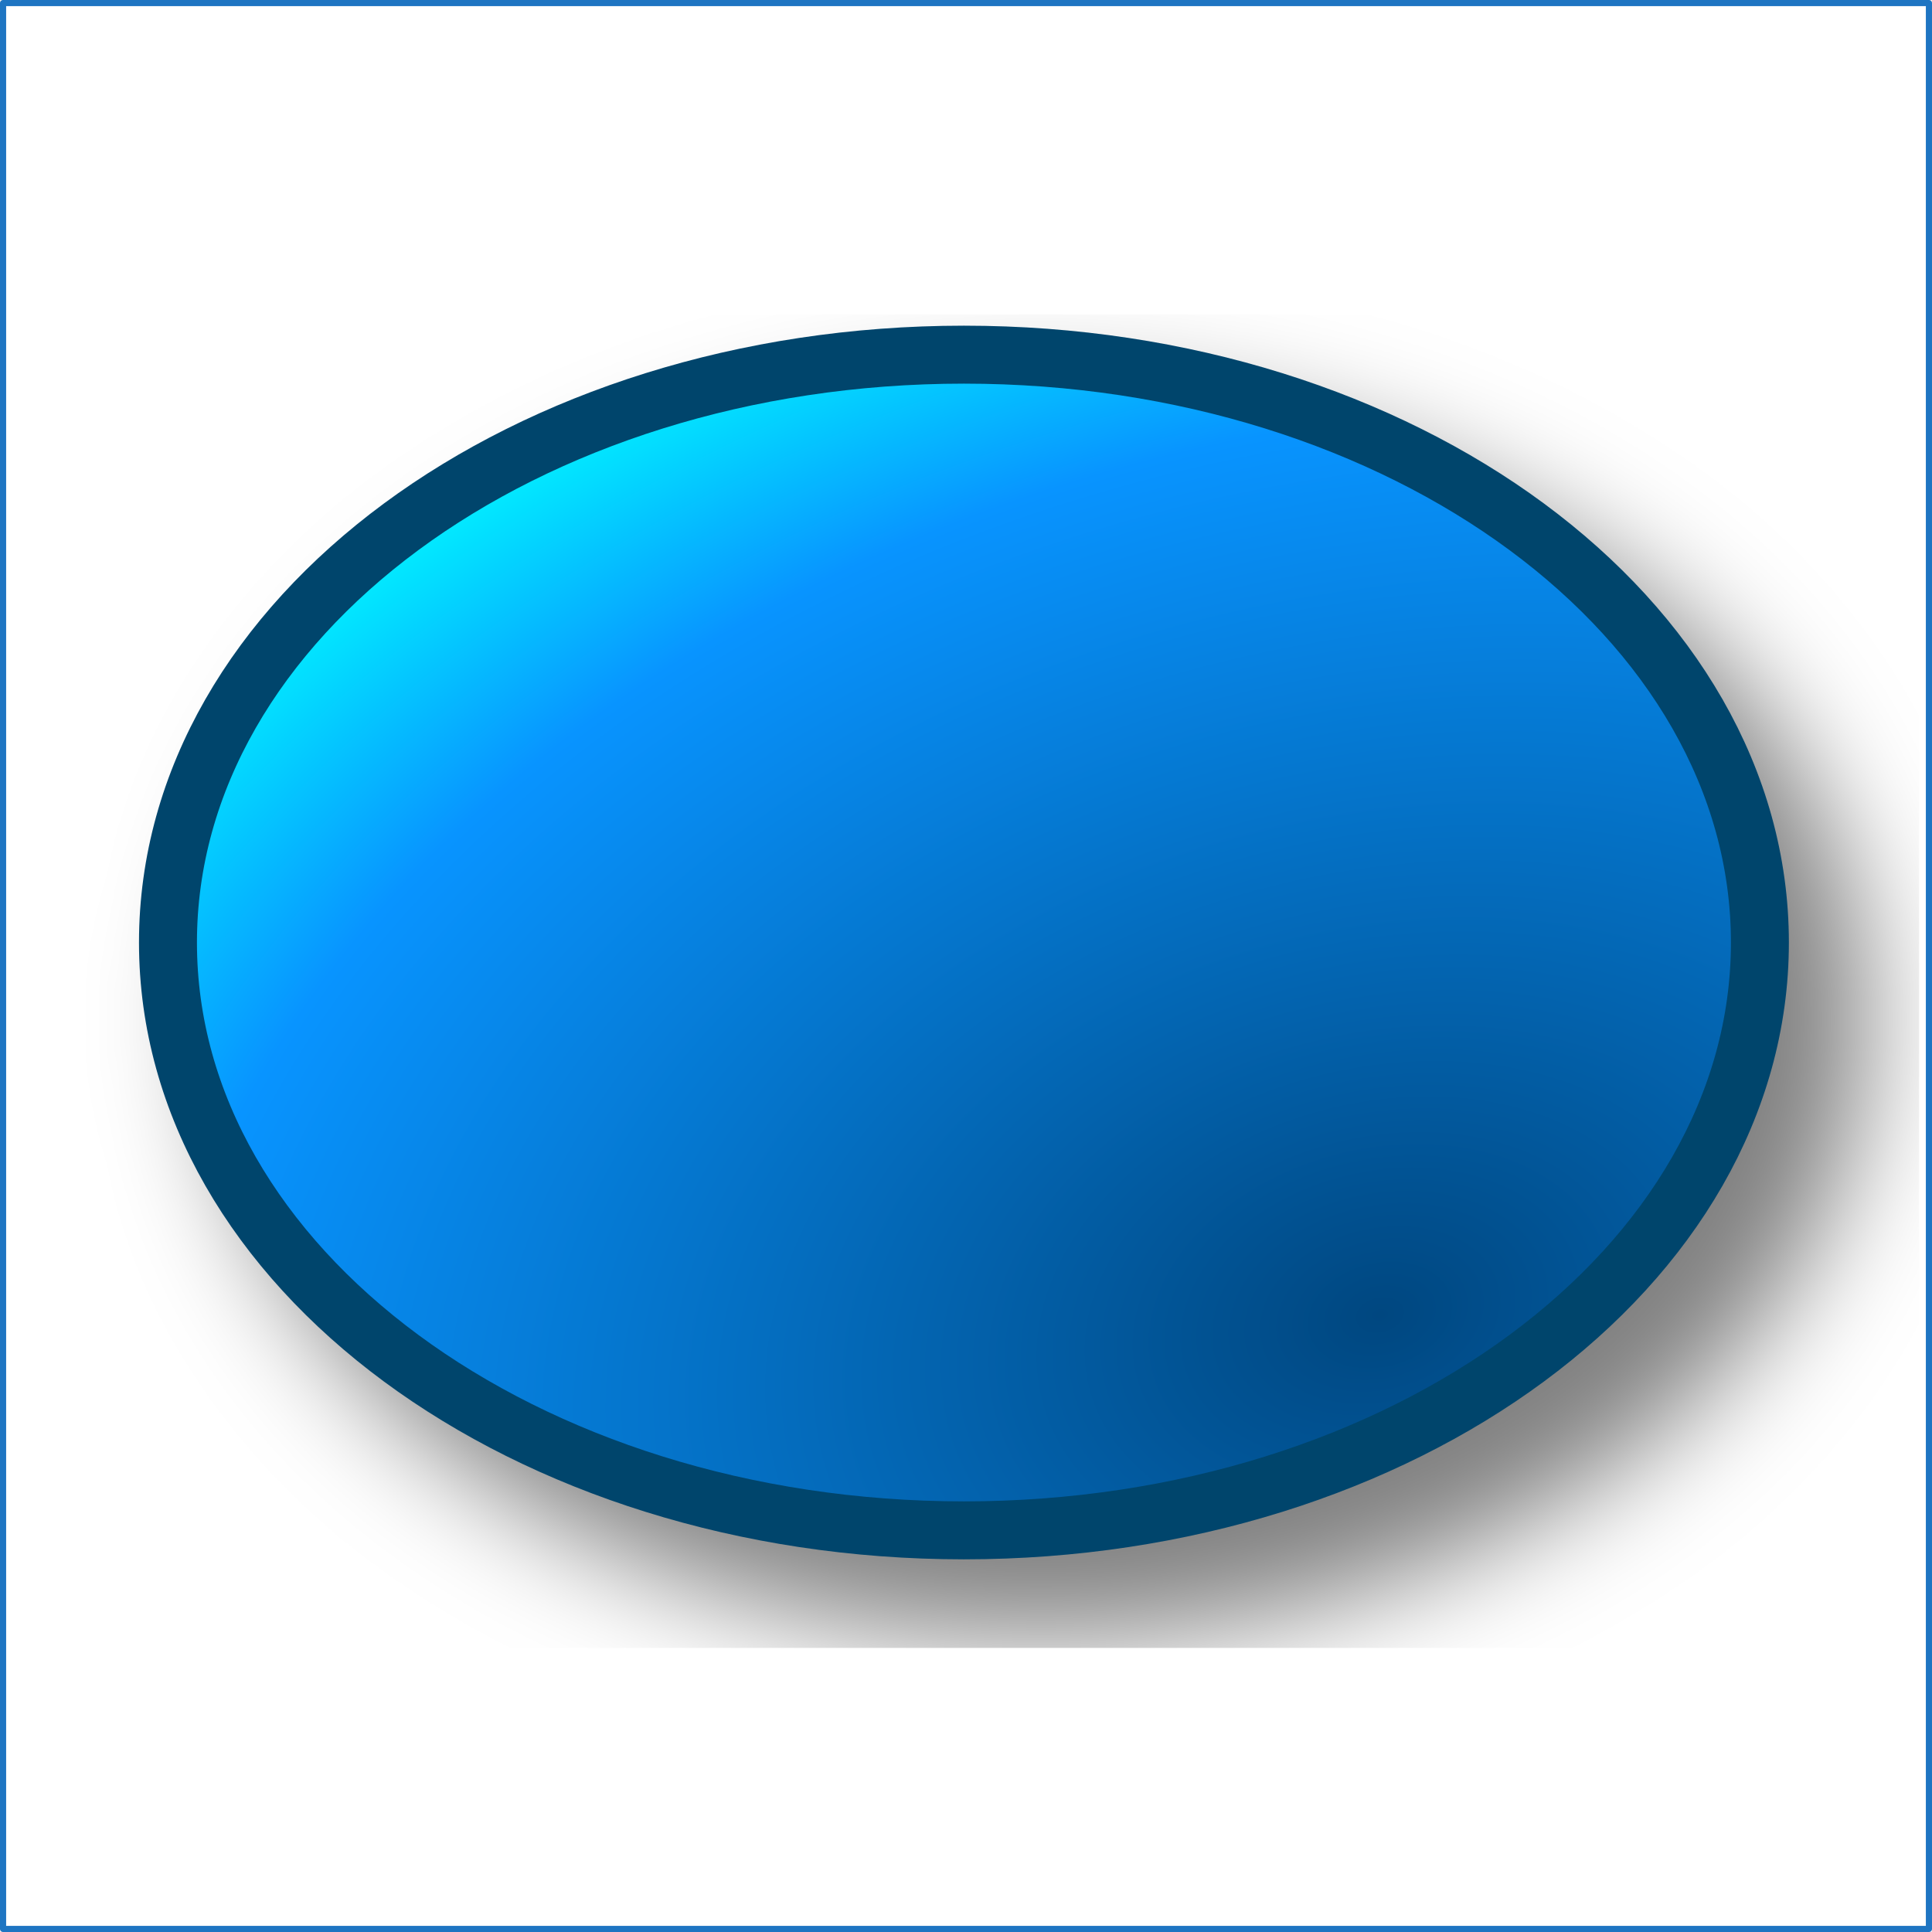
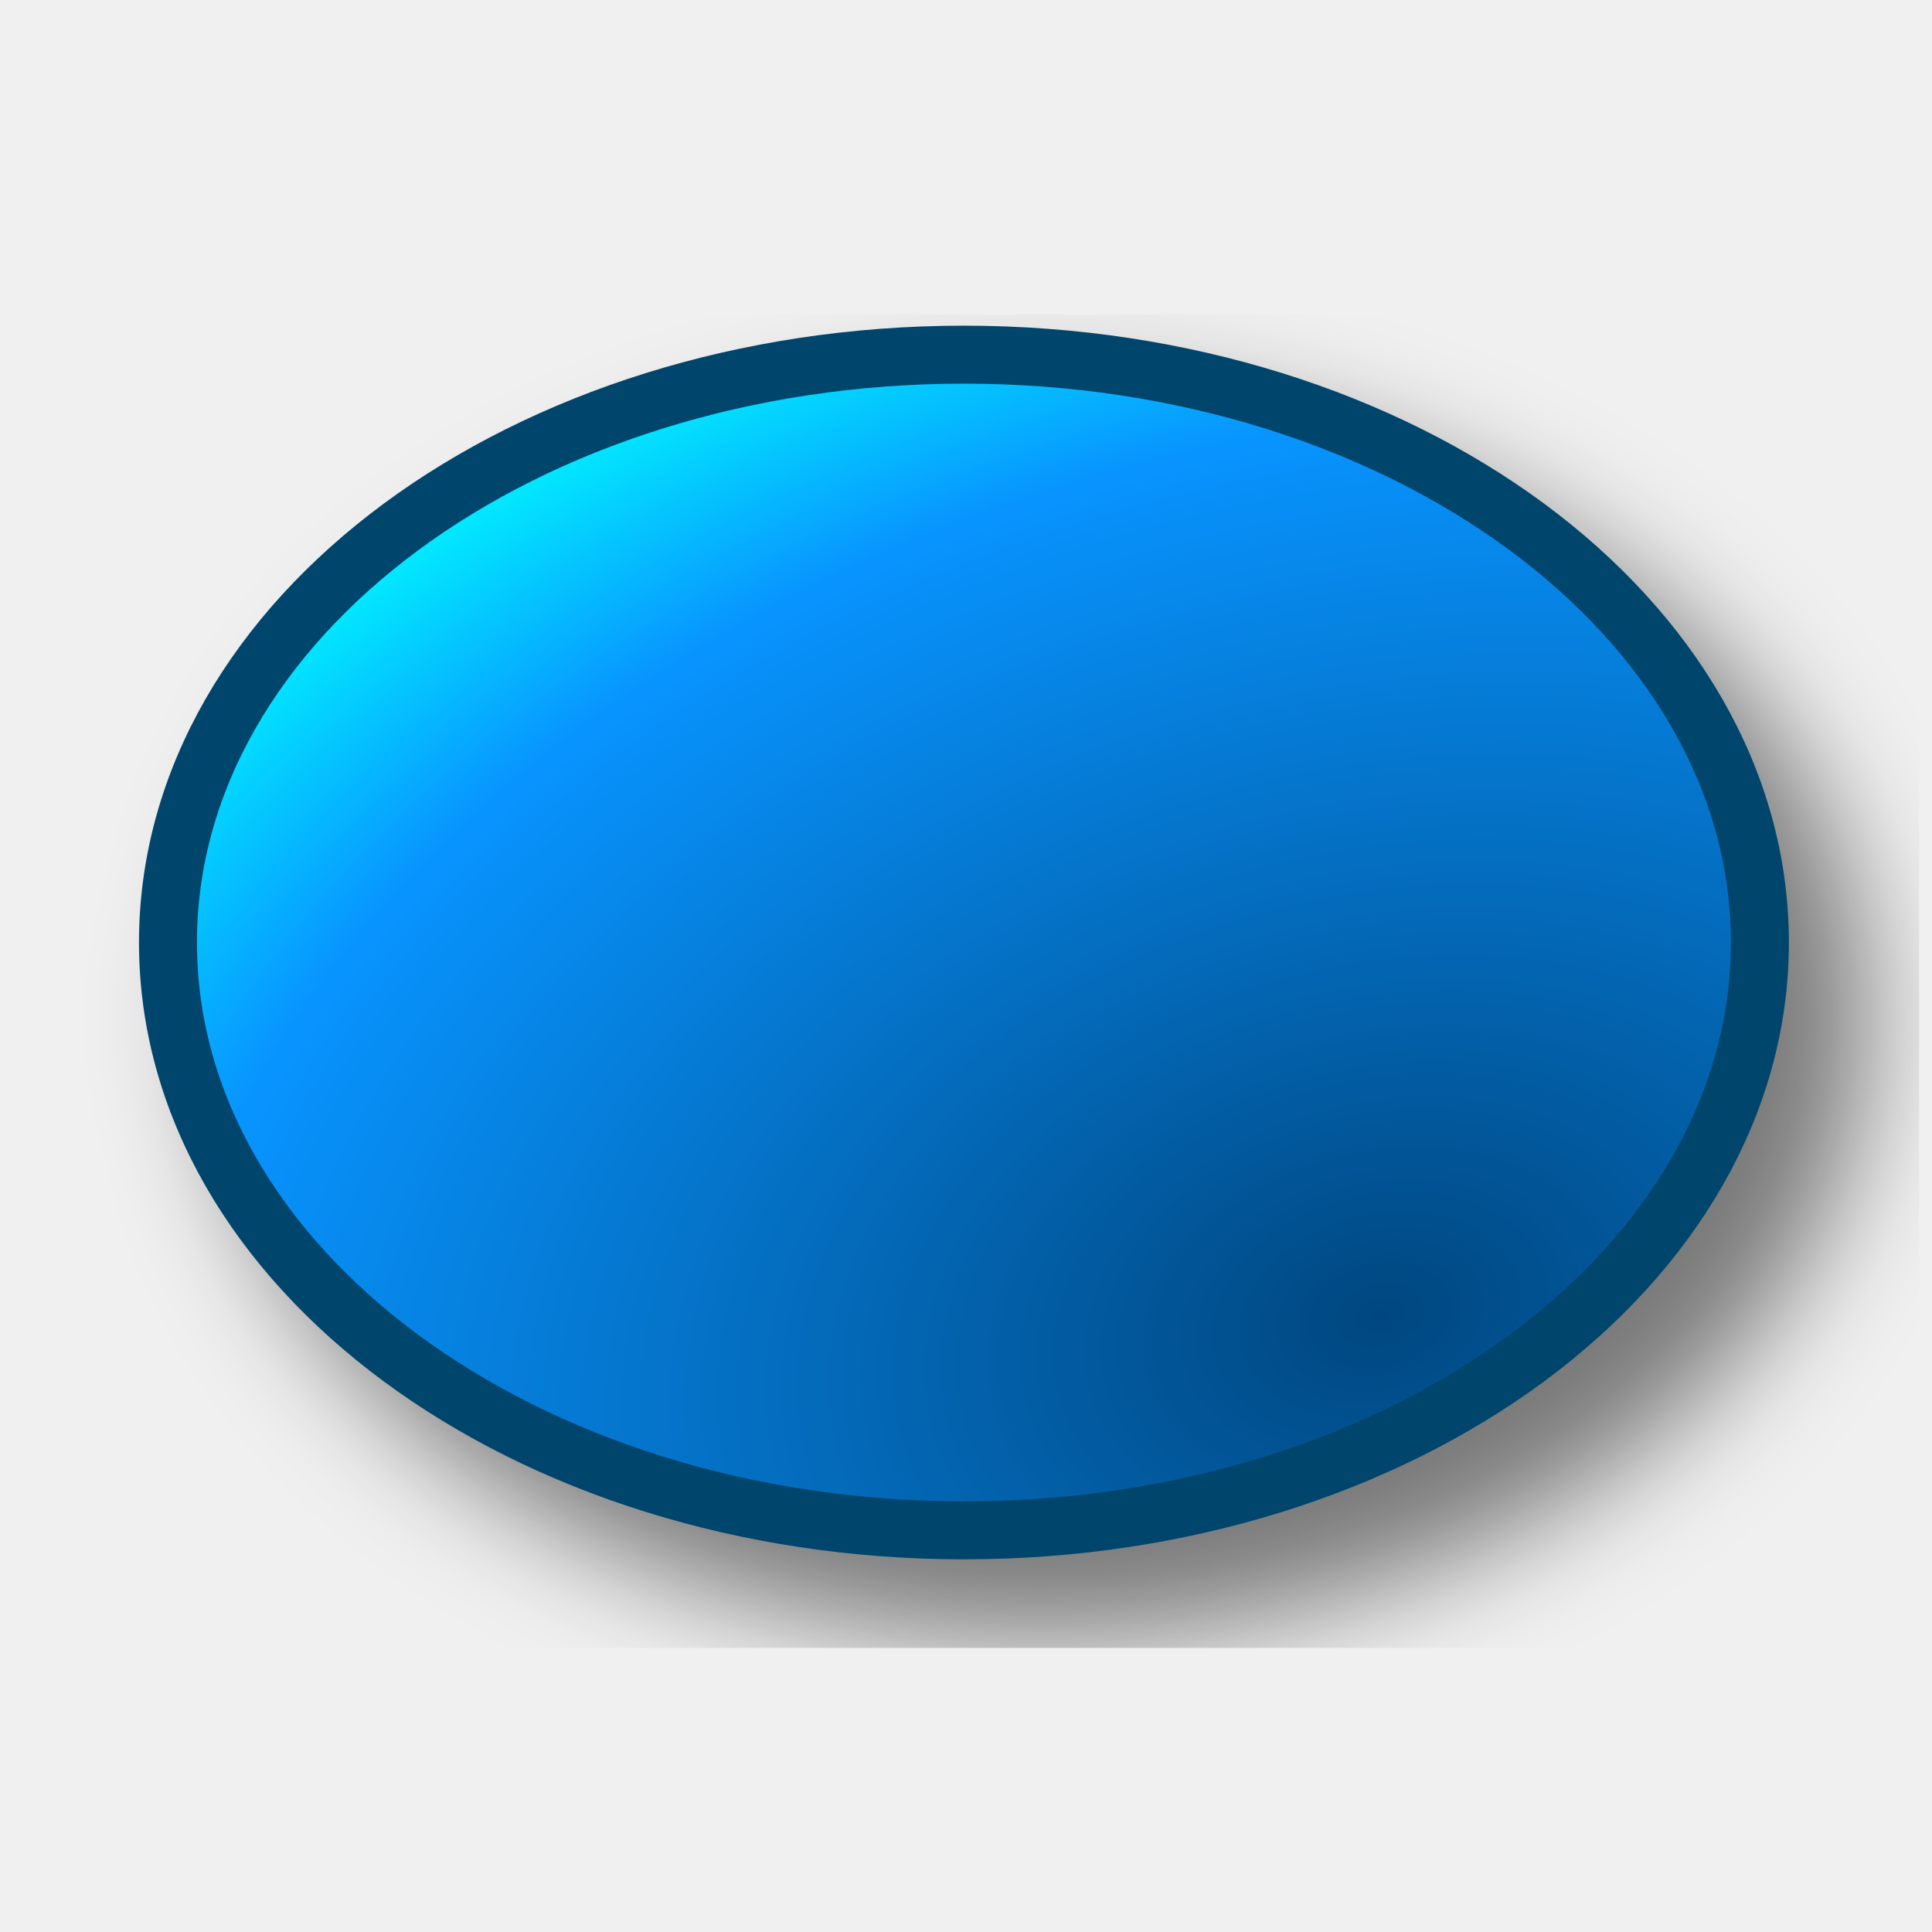
<svg xmlns="http://www.w3.org/2000/svg" xmlns:ns1="http://www.openswatchbook.org/uri/2009/osb" xmlns:xlink="http://www.w3.org/1999/xlink" width="100mm" height="100mm" viewBox="0 0 100 100" version="1.1" id="svg8">
  <defs id="defs2">
    <linearGradient id="linearGradient5223">
      <stop style="stop-color:#004780;stop-opacity:1" offset="0" id="stop5219" />
      <stop id="stop5247" offset="0.755" style="stop-color:#0894ff;stop-opacity:1" />
      <stop style="stop-color:#00ffff;stop-opacity:1" offset="1" id="stop5221" />
    </linearGradient>
    <linearGradient id="linearGradient4806" ns1:paint="gradient">
      <stop style="stop-color:#2c3ae2;stop-opacity:1;" offset="0" id="stop4802" />
      <stop style="stop-color:#2c3ae2;stop-opacity:0;" offset="1" id="stop4804" />
    </linearGradient>
    <filter style="color-interpolation-filters:sRGB;" id="filter4878">
      <feComponentTransfer in="blur" result="component" id="feComponentTransfer4876">
        <feFuncR type="gamma" amplitude="1.2" exponent="0.9" offset="2.77556e-017" id="feFuncR4870" />
        <feFuncG type="gamma" amplitude="1.2" exponent="0.9" offset="2.77556e-017" id="feFuncG4872" />
        <feFuncB type="gamma" amplitude="1.2" exponent="0.9" offset="2.77556e-017" id="feFuncB4874" />
      </feComponentTransfer>
    </filter>
    <filter style="color-interpolation-filters:sRGB;" id="filter5237">
      <feFlood flood-opacity="0.498" flood-color="rgb(0,0,0)" result="flood" id="feFlood5227" />
      <feComposite in="flood" in2="SourceGraphic" operator="in" result="composite1" id="feComposite5229" />
      <feGaussianBlur in="composite1" stdDeviation="3" result="blur" id="feGaussianBlur5231" />
      <feOffset dx="4" dy="4" result="offset" id="feOffset5233" />
      <feComposite in="SourceGraphic" in2="offset" operator="over" result="composite2" id="feComposite5235" />
    </filter>
    <radialGradient xlink:href="#linearGradient5223" id="radialGradient5245" cx="53.362" cy="271.06" fx="53.362" fy="271.06" r="49.439" gradientTransform="matrix(1.679606,-0.4150449,0.2942052,1.190591,-97.93722,-35.51342)" gradientUnits="userSpaceOnUse" />
  </defs>
  <g id="layer1" transform="translate(0,-197)">
-     <rect style="opacity:1;fill:#ffffff;fill-opacity:1;fill-rule:nonzero;stroke:#1e75c2;stroke-width:0.318;stroke-linejoin:round;stroke-miterlimit:4;stroke-dasharray:none;stroke-dashoffset:0;stroke-opacity:1" id="rect6286" width="99.682" height="99.682" x="0.159" y="197.159" />
    <ellipse style="opacity:1;fill:url(#radialGradient5245);fill-opacity:1;fill-rule:nonzero;stroke:#00456c;stroke-width:3;stroke-linejoin:round;stroke-miterlimit:4;stroke-dasharray:none;stroke-dashoffset:0;stroke-opacity:1;filter:url(#filter5237)" id="path4891" cx="49.893" cy="245.784" rx="41.199" ry="30.427" />
  </g>
</svg>
